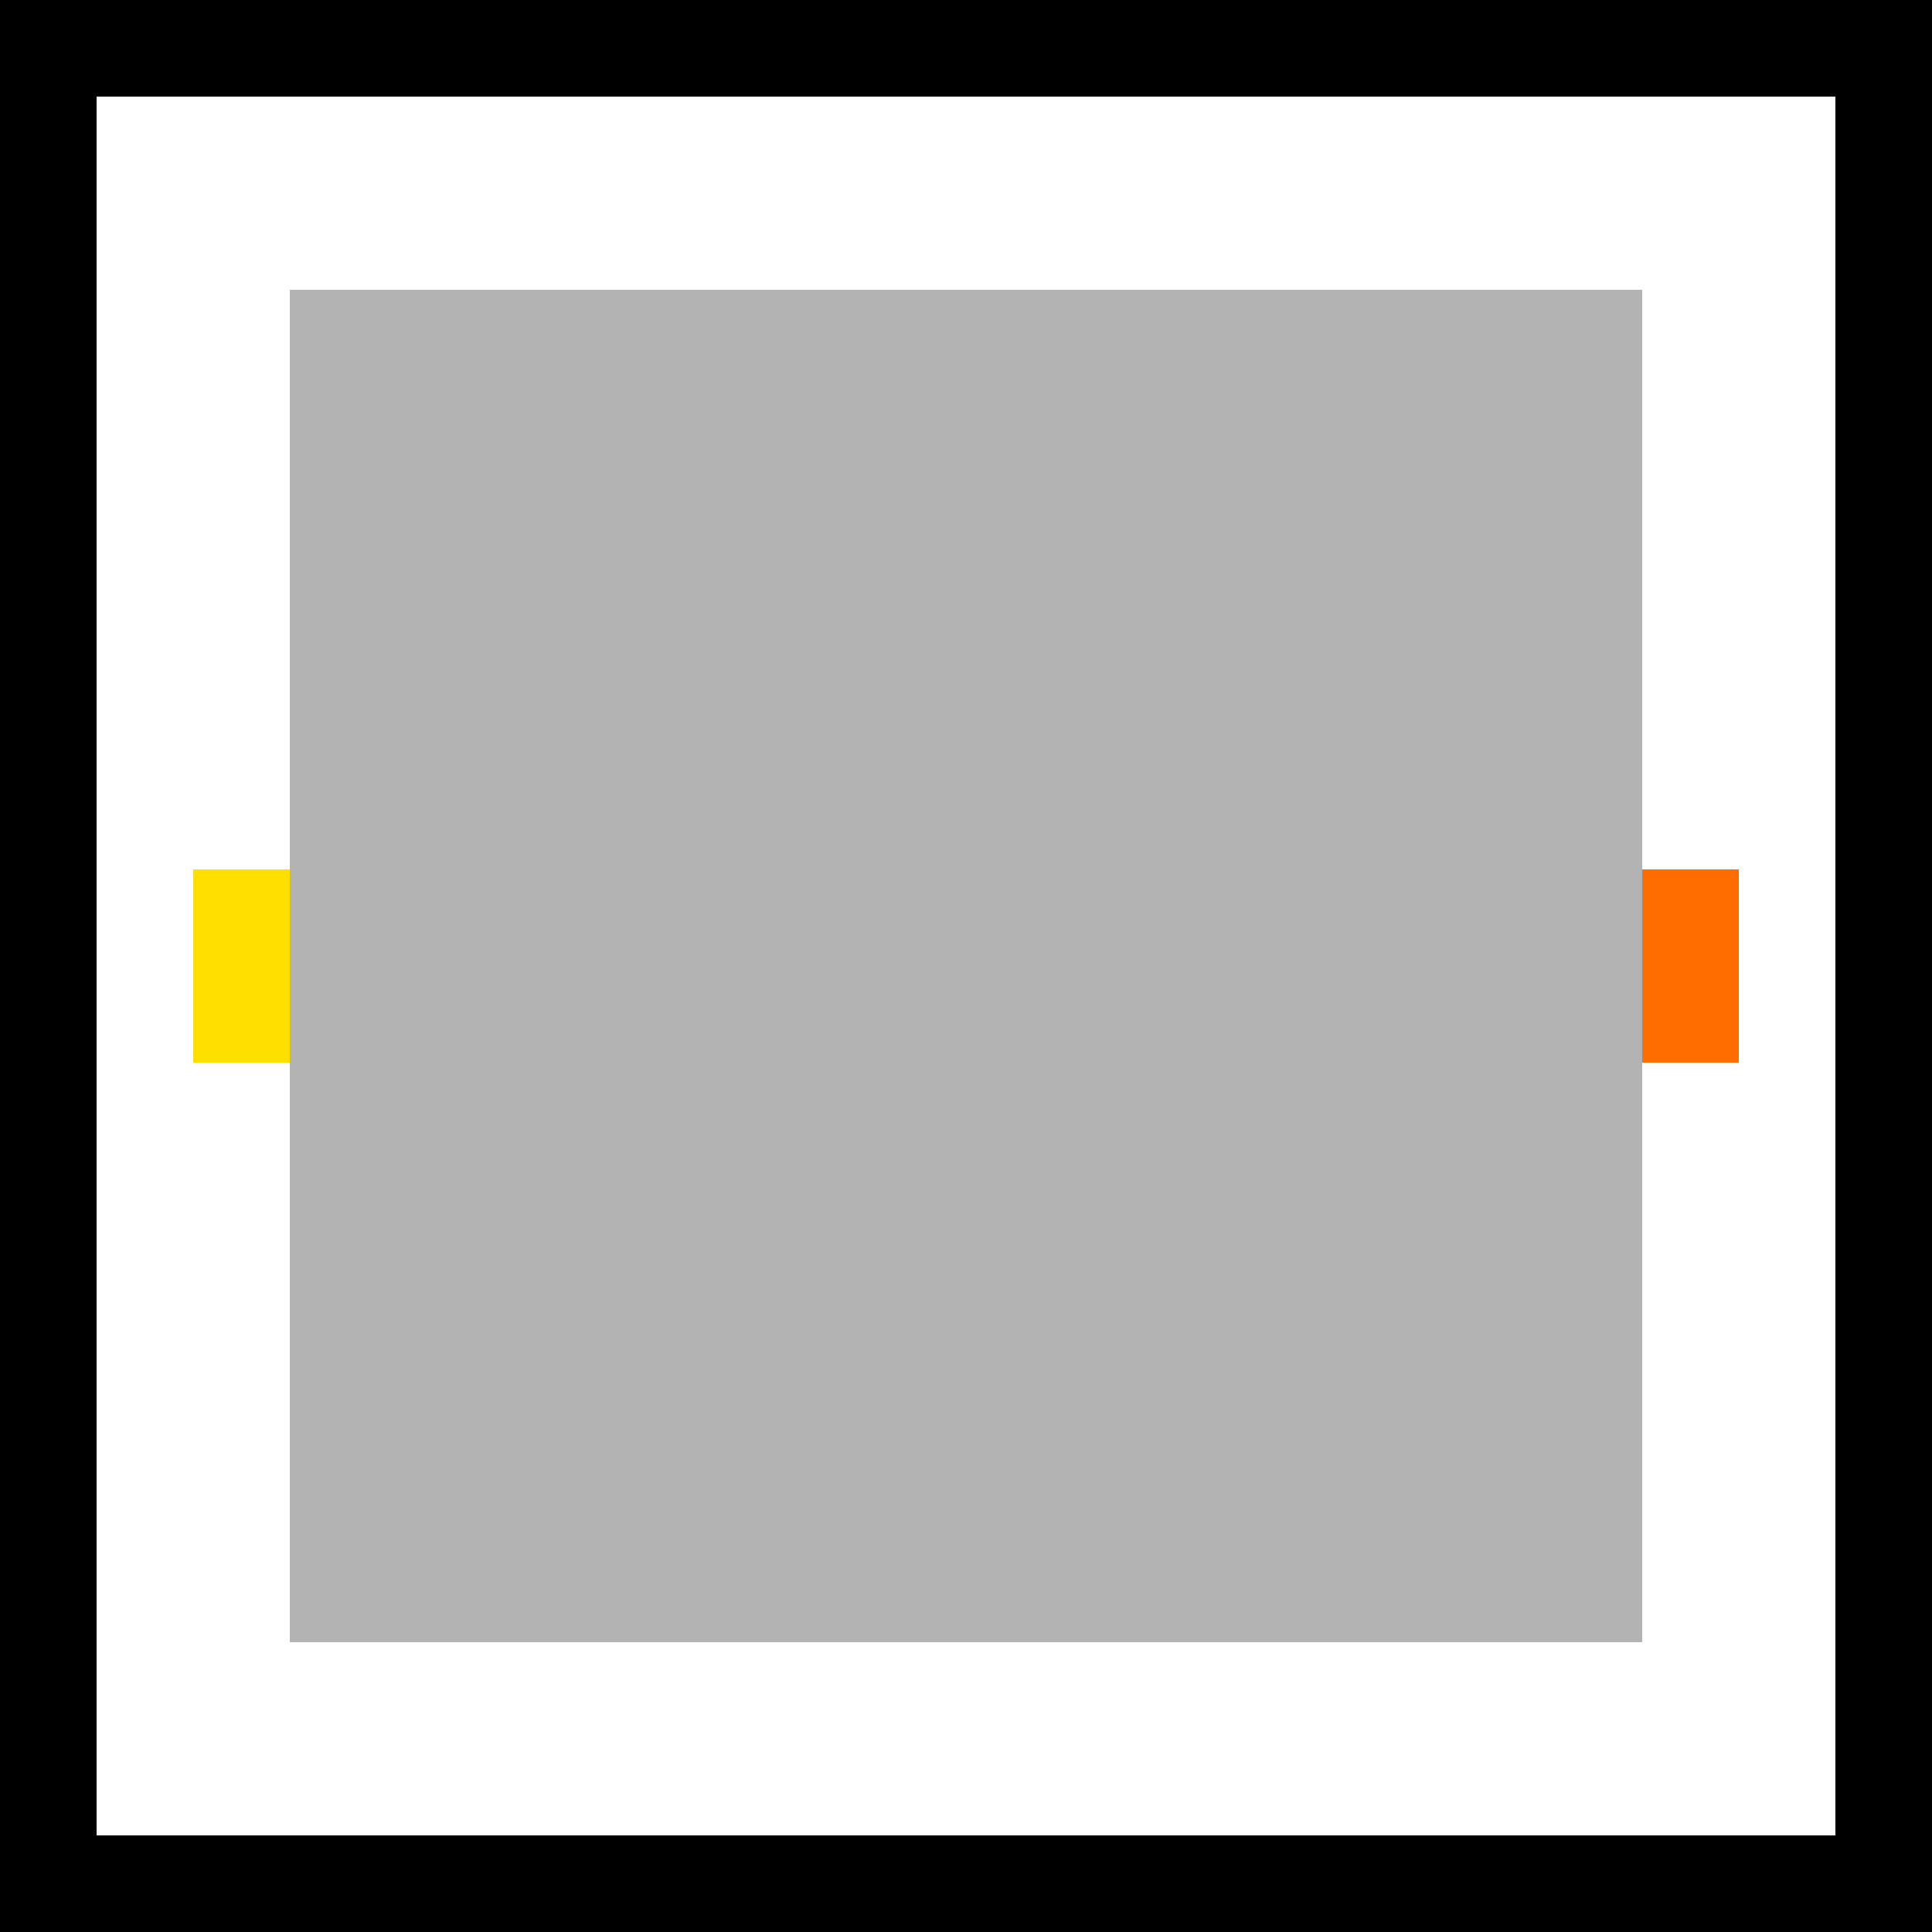
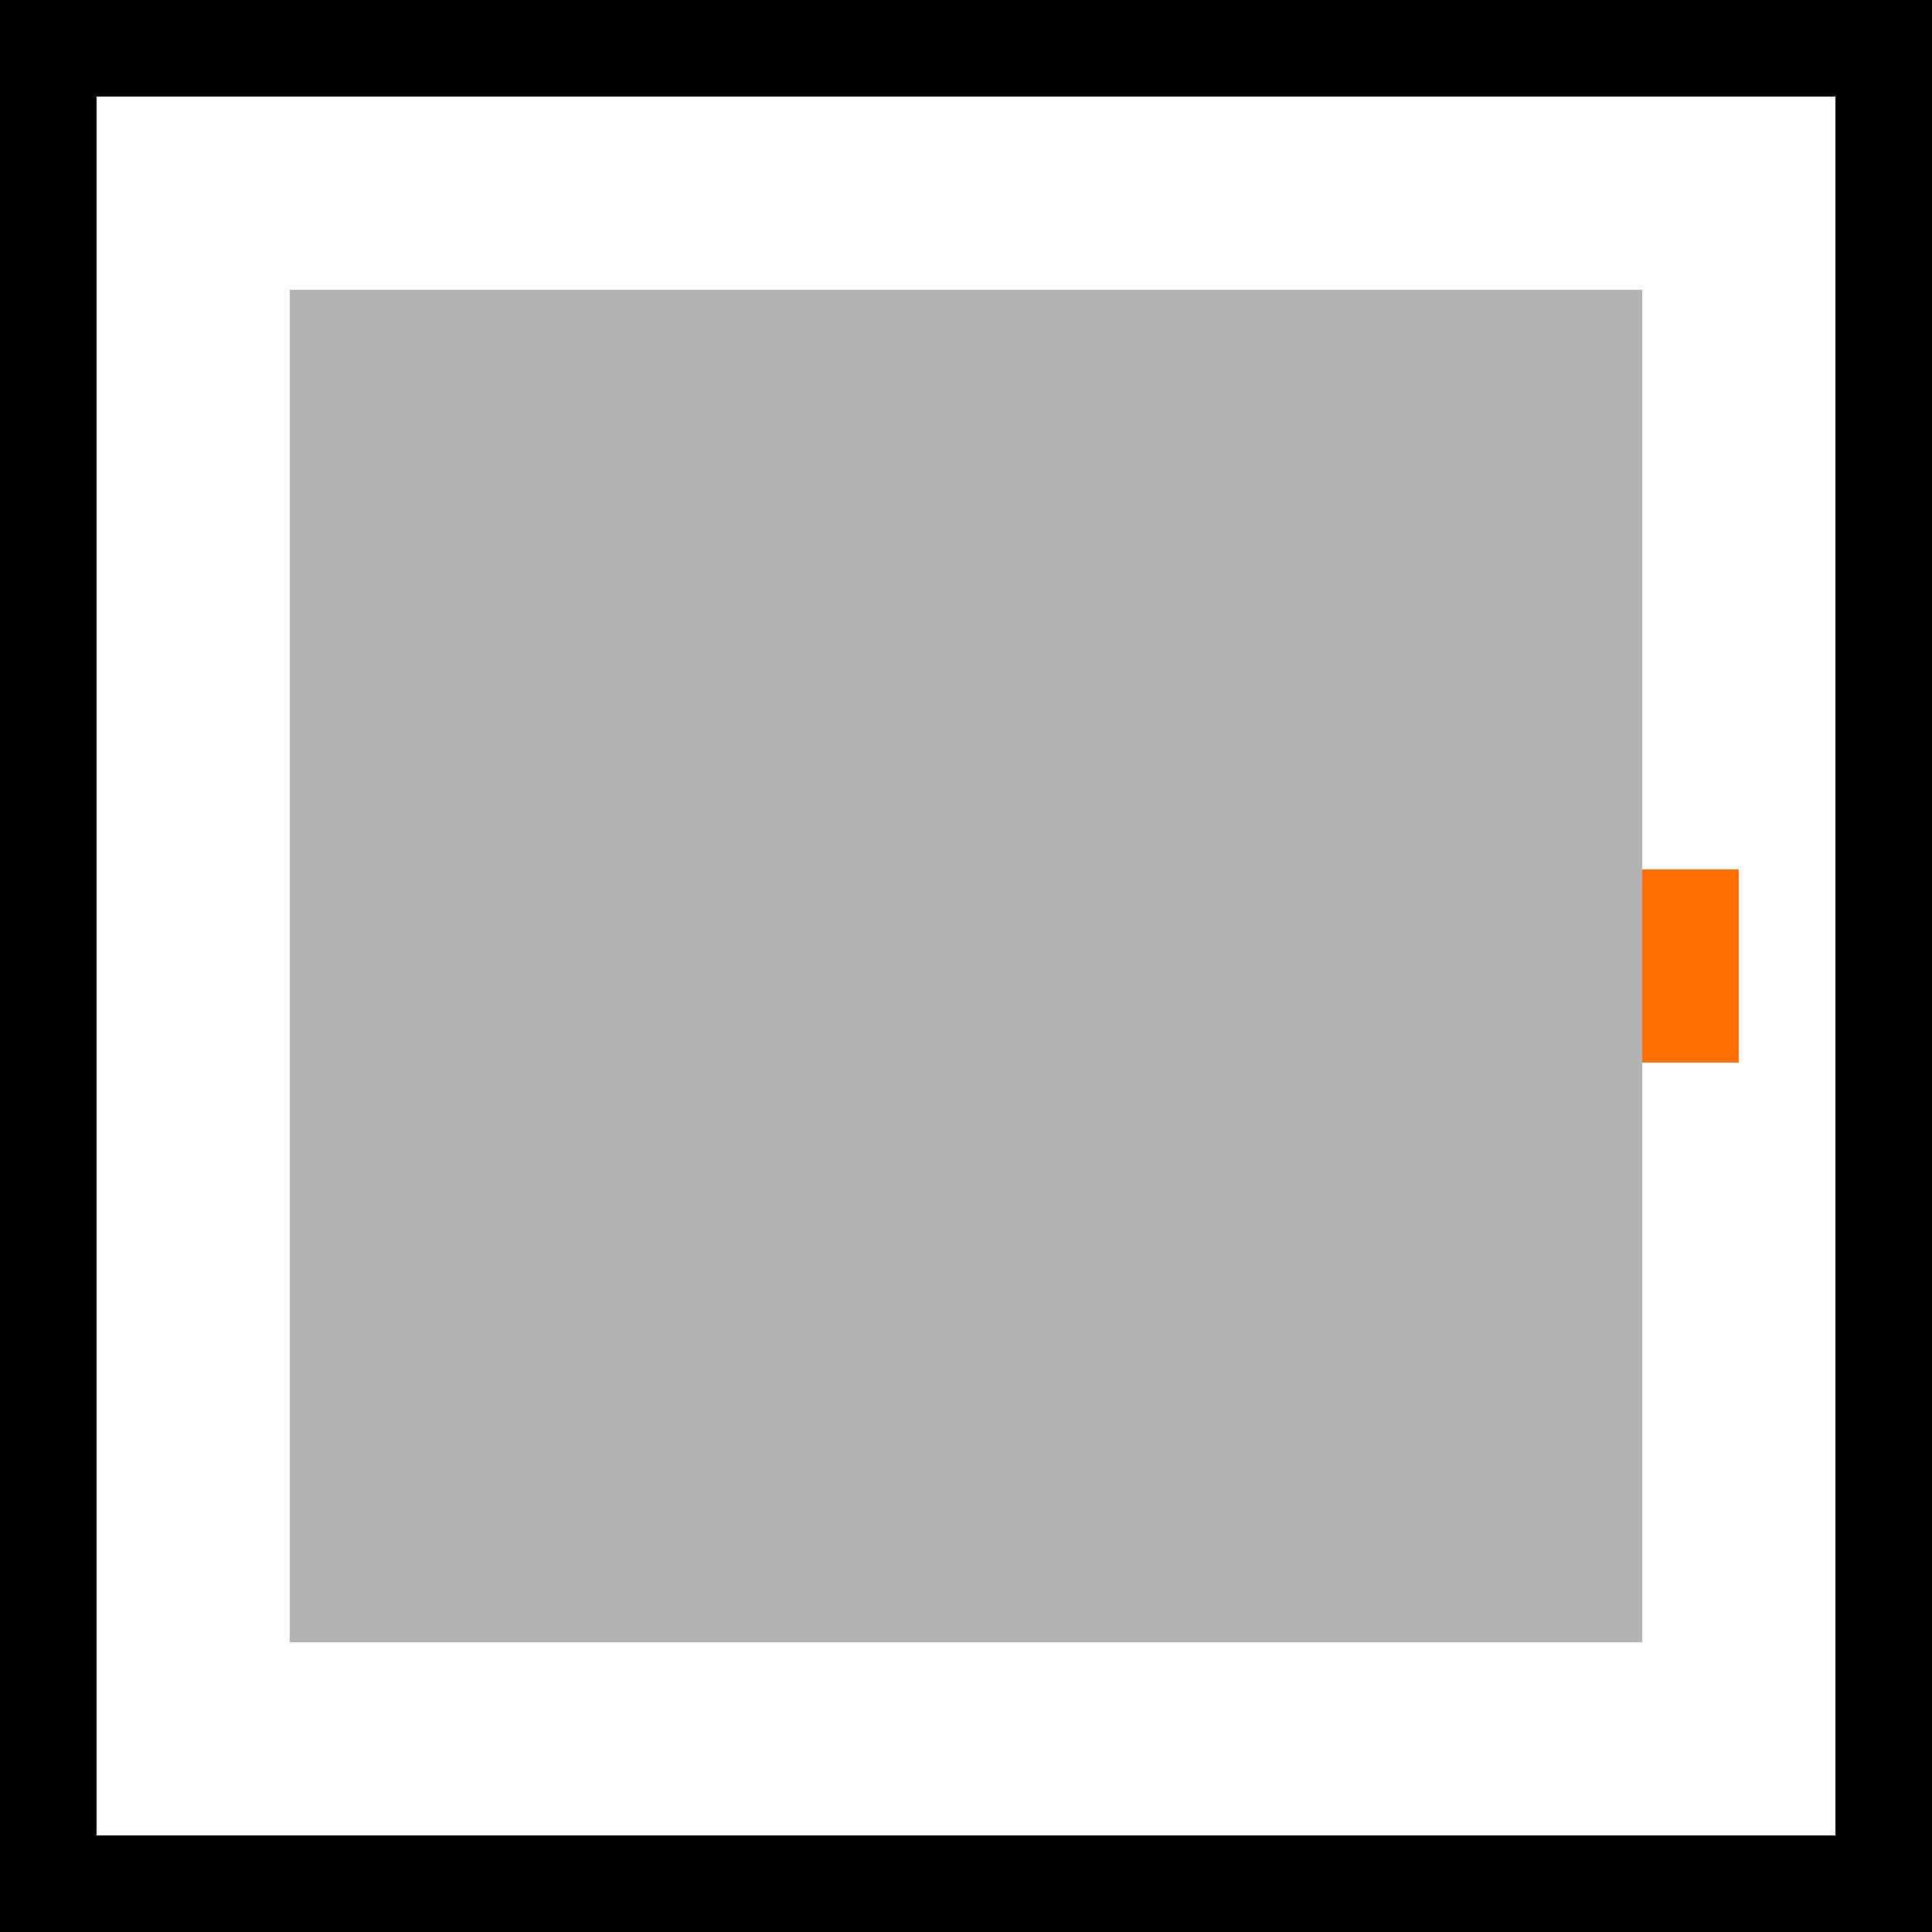
<svg xmlns="http://www.w3.org/2000/svg" width="20" height="20" viewBox="0 0 20 20" version="1.1">
  <g>
    <rect x="0" y="0" width="20" height="1" fill="#000000" />
    <rect x="0" y="19" width="20" height="1" fill="#000000" />
    <rect x="0" y="0" width="1" height="20" fill="#000000" />
    <rect x="19" y="0" width="1" height="20" fill="#000000" />
  </g>
  <g>
-     <rect x="2" y="9" width="2" height="2" fill="#ffdf00" />
+     <rect x="3" y="9" width="2" height="2" fill="#ffdf00" />
    <rect x="16" y="9" width="2" height="2" fill="#ff6c00" />
-     <path d="M 4.5 10 L 15.5 10" stroke="#0300d5" stroke-width="0.3" fill="none" />
+     <path d="M 7 10 L 15.5 10" stroke="#0300d5" stroke-width="0.3" fill="none" />
  </g>
  <g>
    <rect x="3" y="3" width="14" height="14" fill="#b3b3b3" />
  </g>
</svg>
